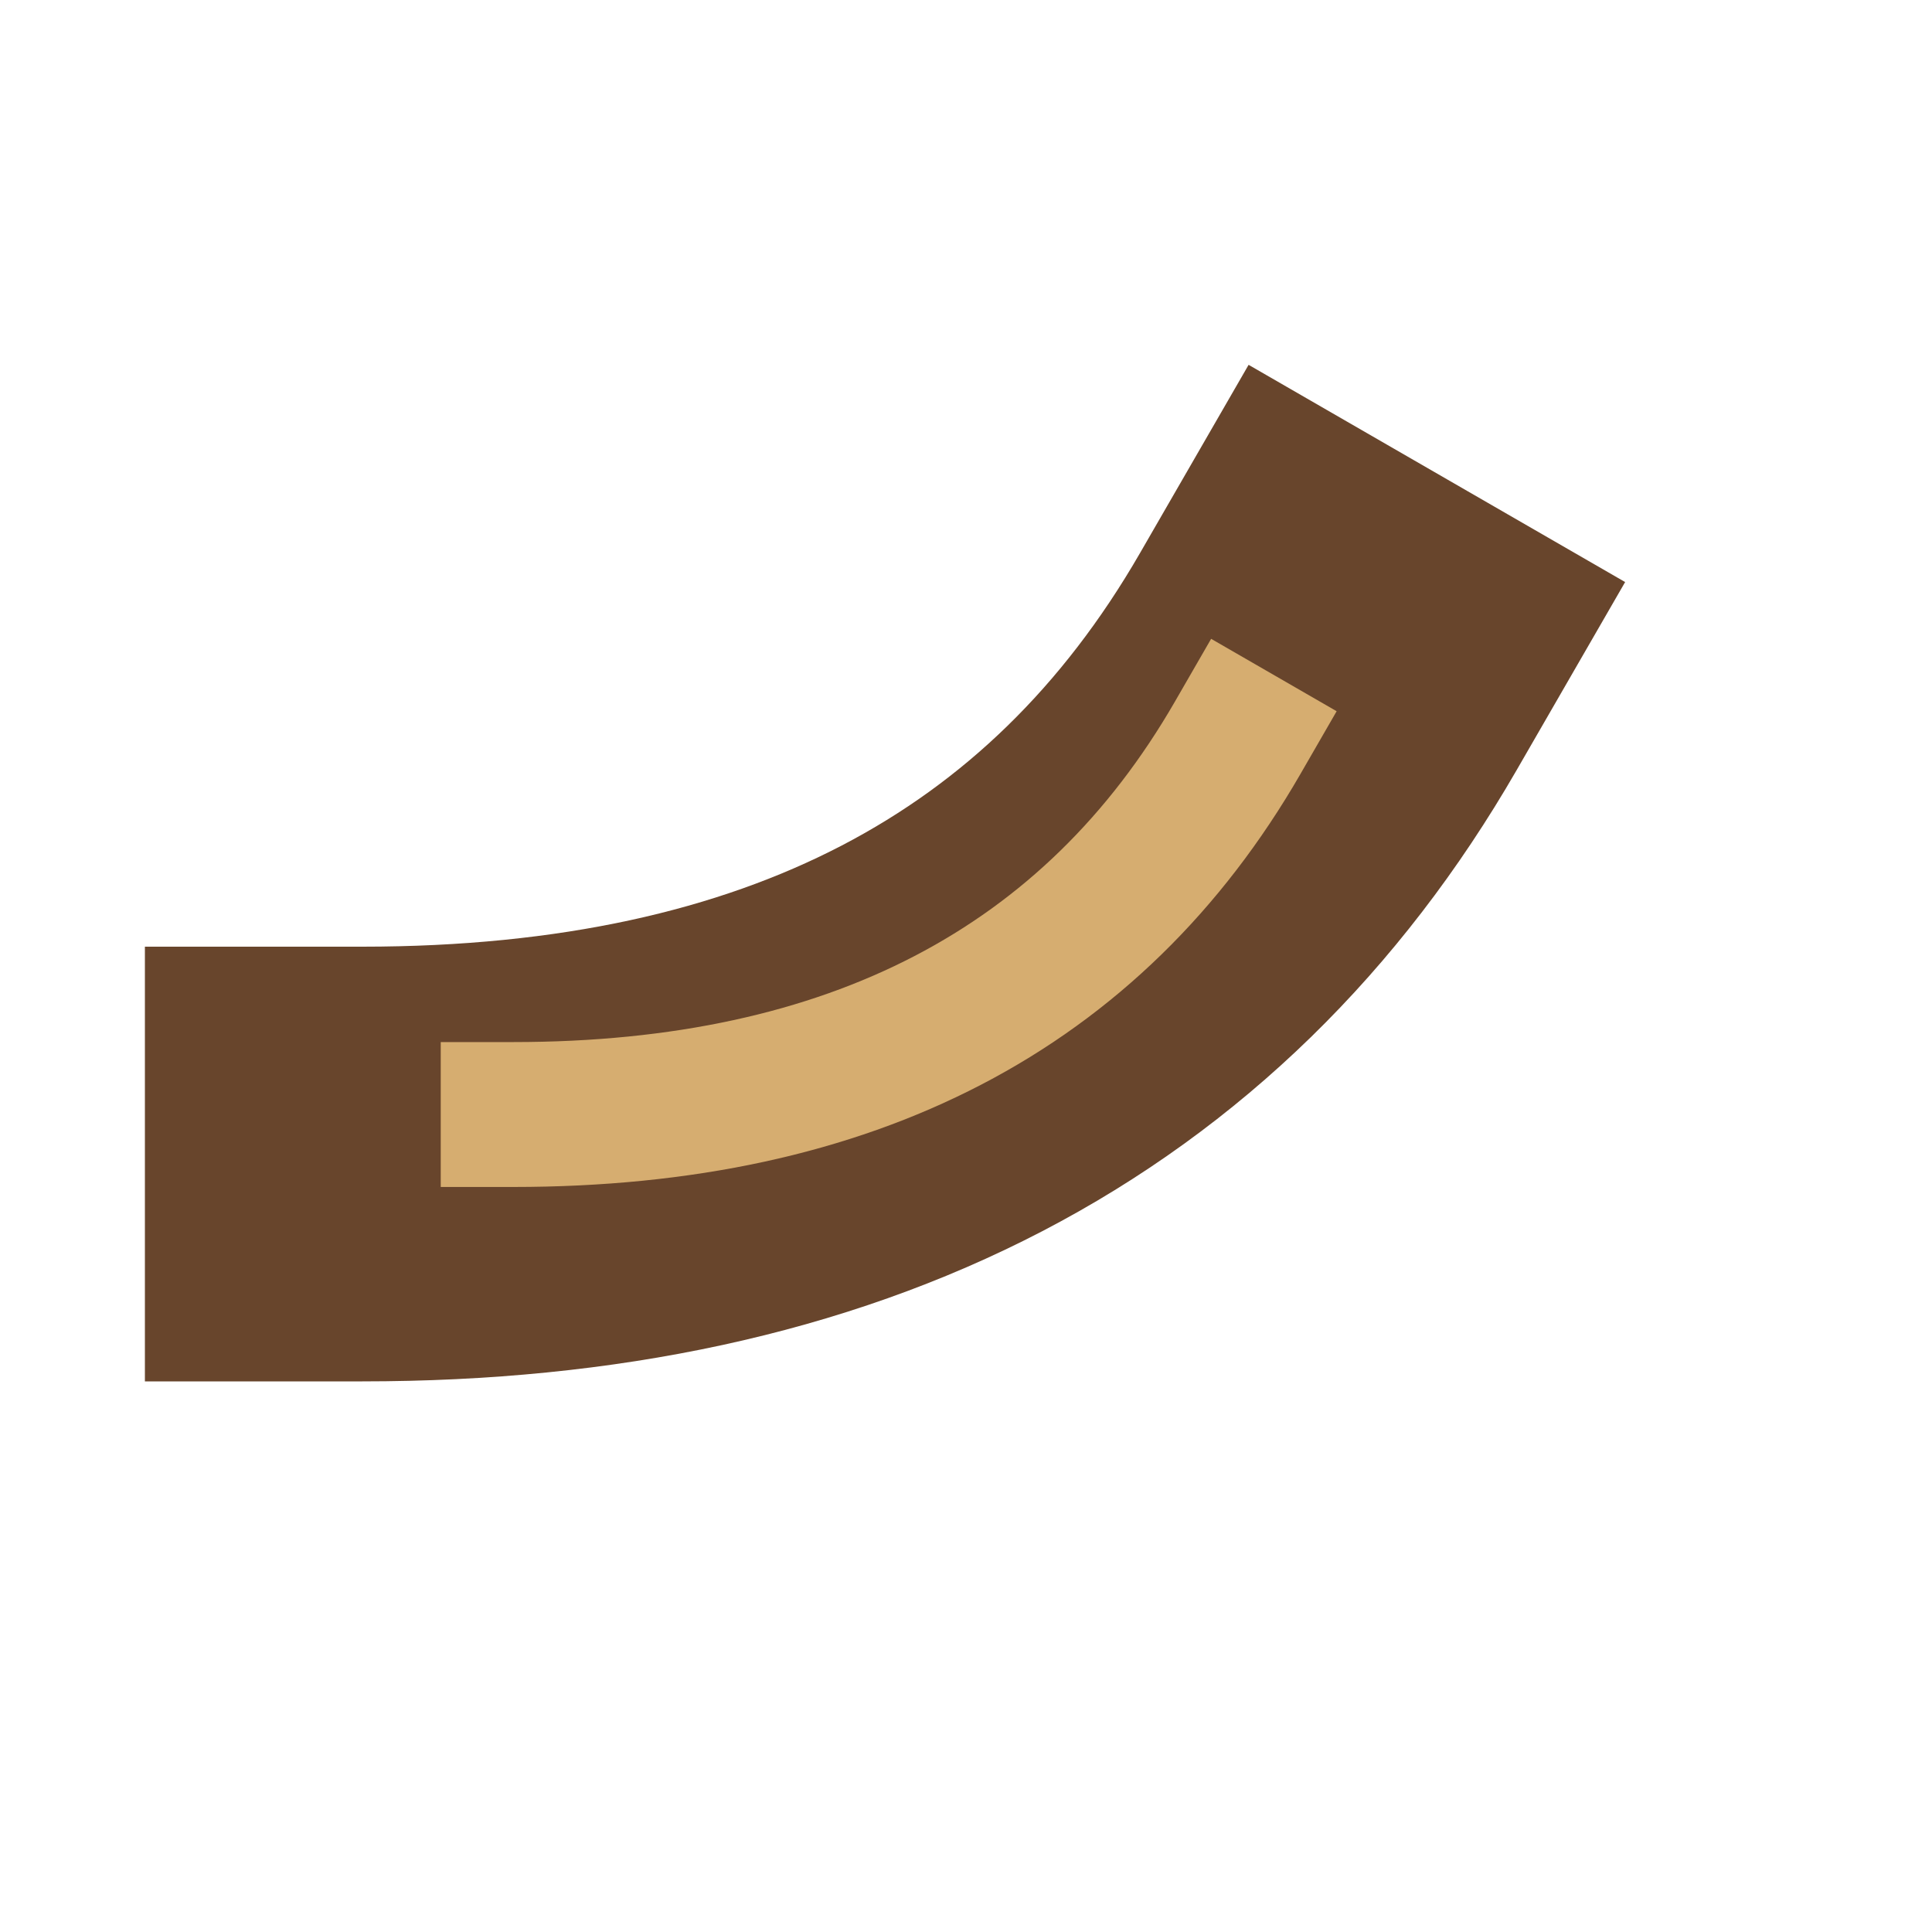
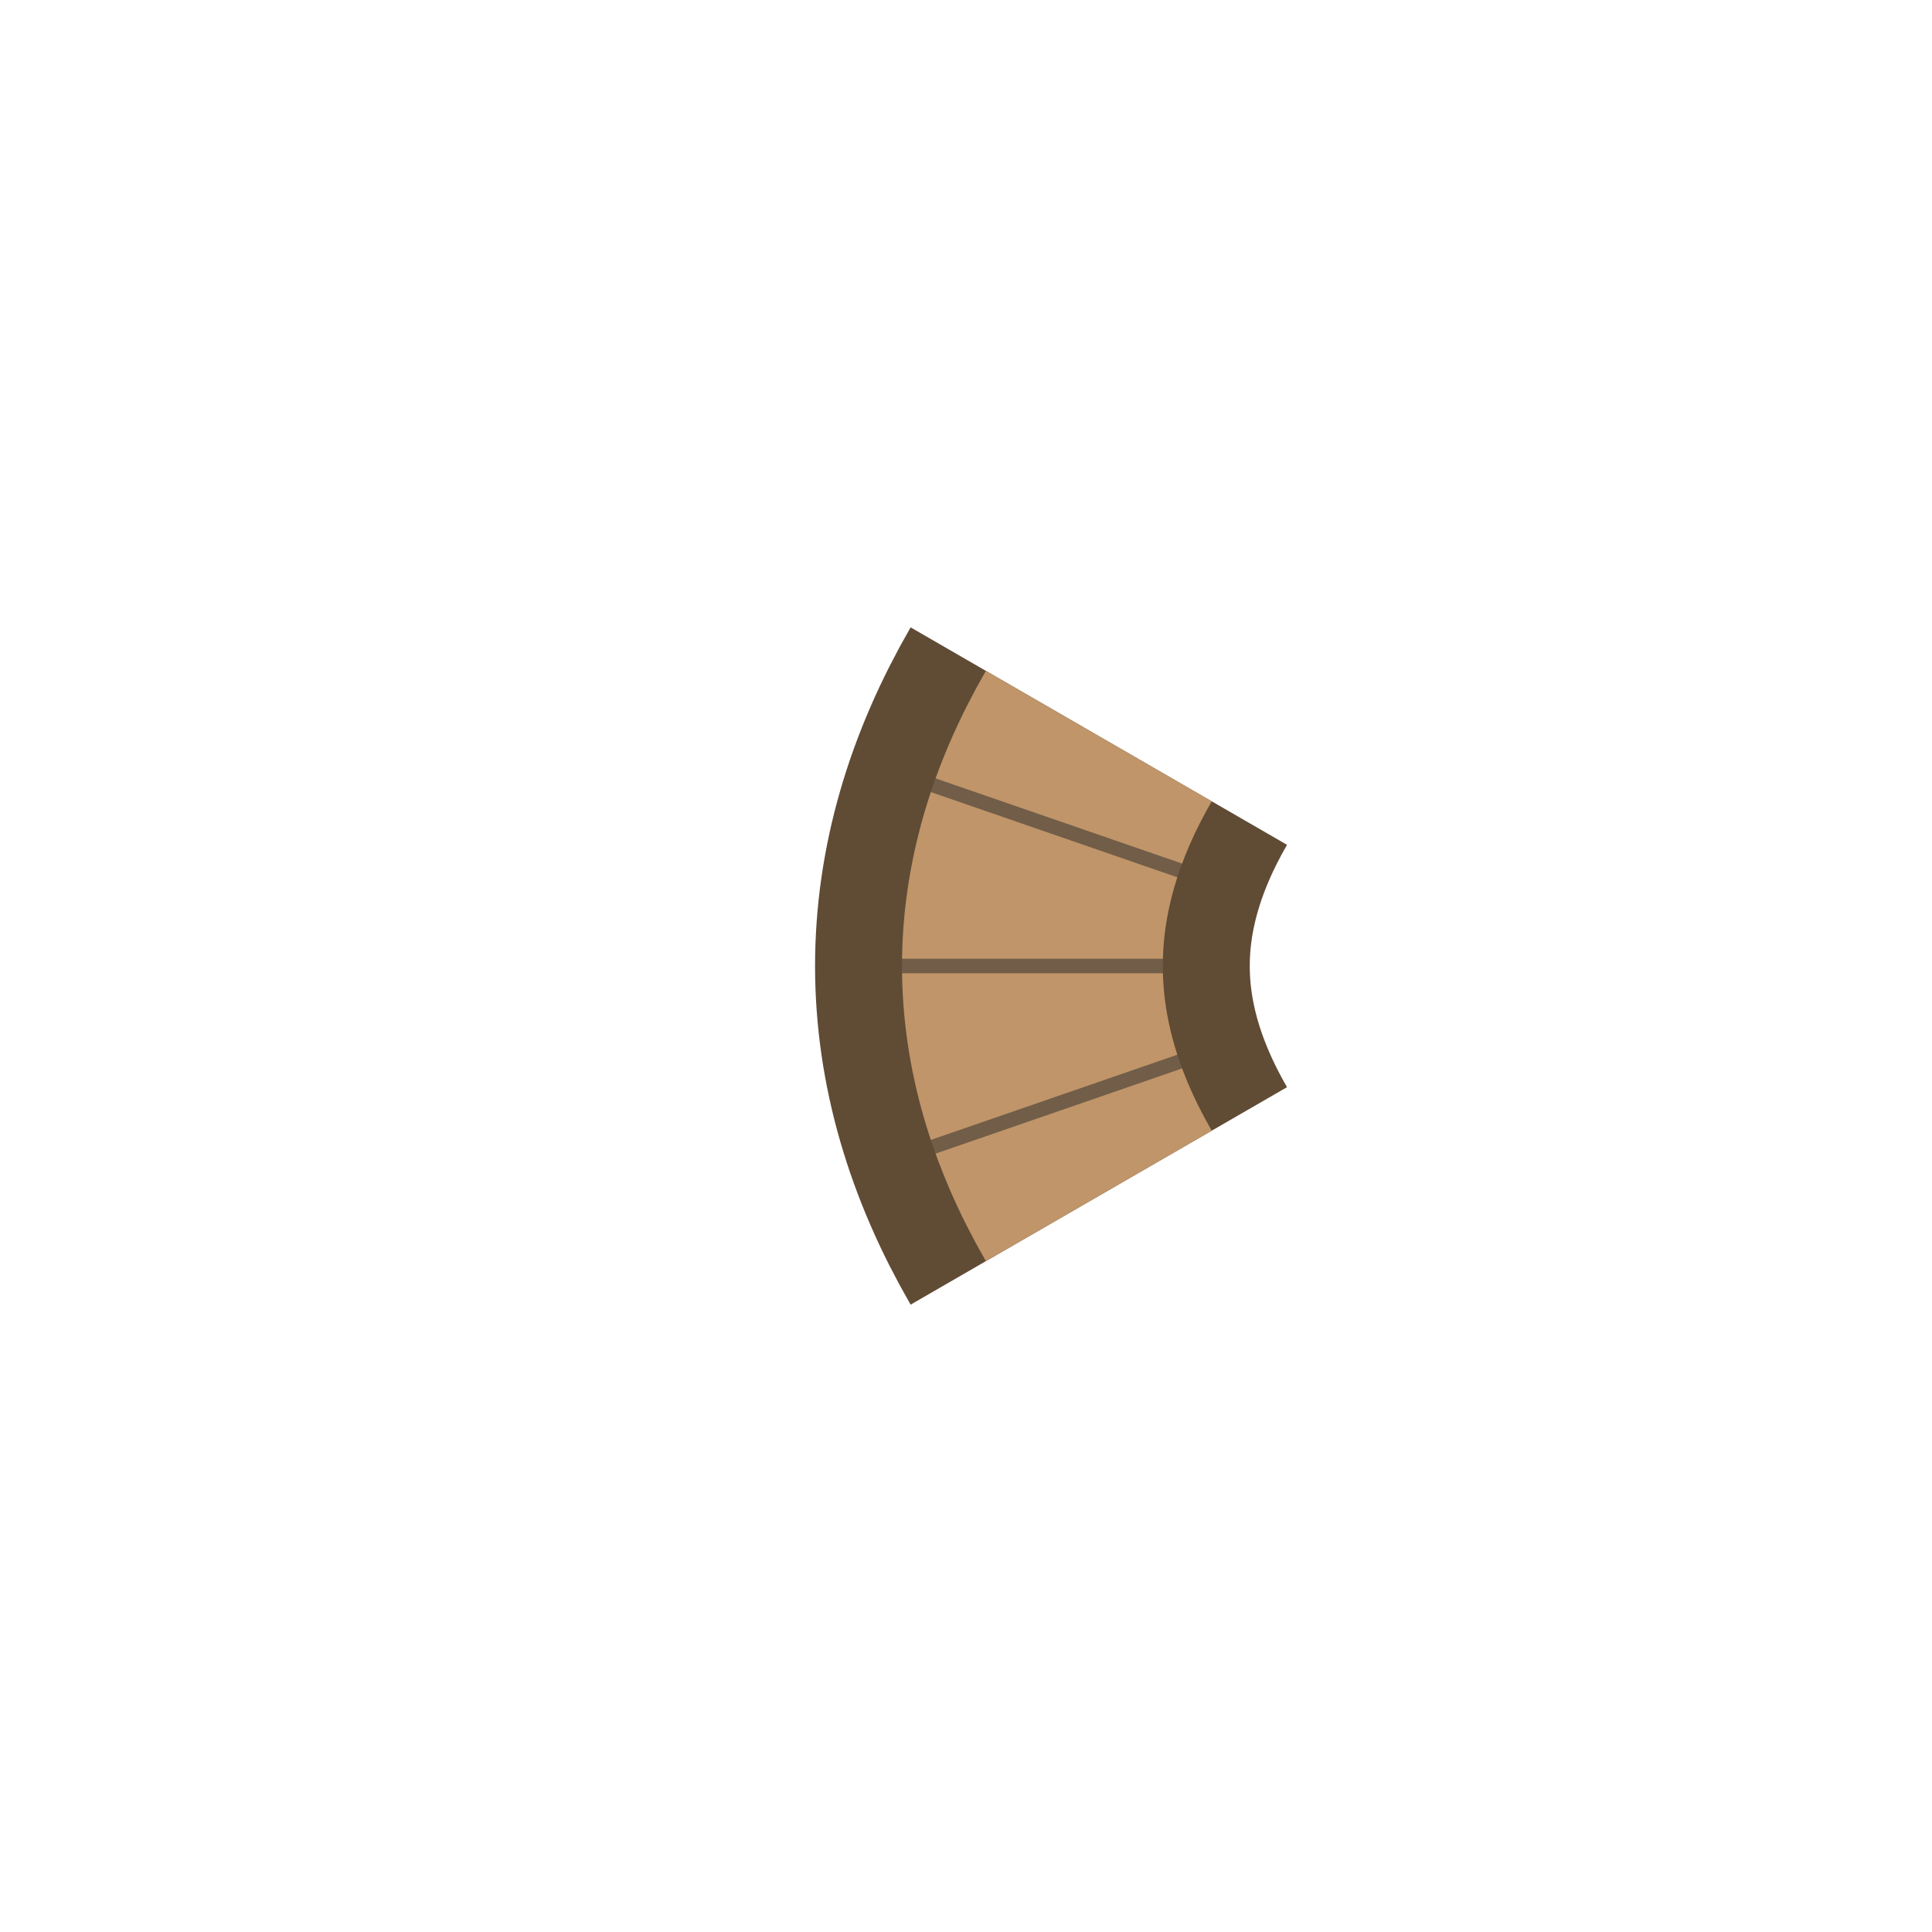
<svg xmlns="http://www.w3.org/2000/svg" viewBox="0 0 40 40">
-   <path d="M7.5 24.1 Q21.5 24.1 27.5 13.7" fill="none" stroke="#68452c" stroke-width="9" stroke-linecap="square" />
-   <path d="M10.625 23.075 Q21.125 23.075 25.625 15.275" fill="none" stroke="#d6ad70" stroke-width="3" stroke-linecap="square" />
+   <defs>
+     <pattern id="ridge-texture" width="40" height="40" patternUnits="userSpaceOnUse" patternContentUnits="userSpaceOnUse">
+       <rect width="40" height="40" fill="#bf9569" />
+       <path d="M19.3 16.25 L24.45 18.03 M18.68 20 H24.08 M19.3 23.75 L24.45 21.97" fill="none" stroke="#715d48" stroke-width="0.3" stroke-linecap="round" />
+     </pattern>
+   </defs>
+   <path d="M22.75 15.24 Q20 20 22.75 24.76" fill="none" stroke="#604b35" stroke-width="9" stroke-linecap="butt" />
+   <path d="M22.75 15.24 Q20 20 22.75 24.76" fill="none" stroke="url(#ridge-texture)" stroke-width="5.4" stroke-linecap="butt" />
</svg>
